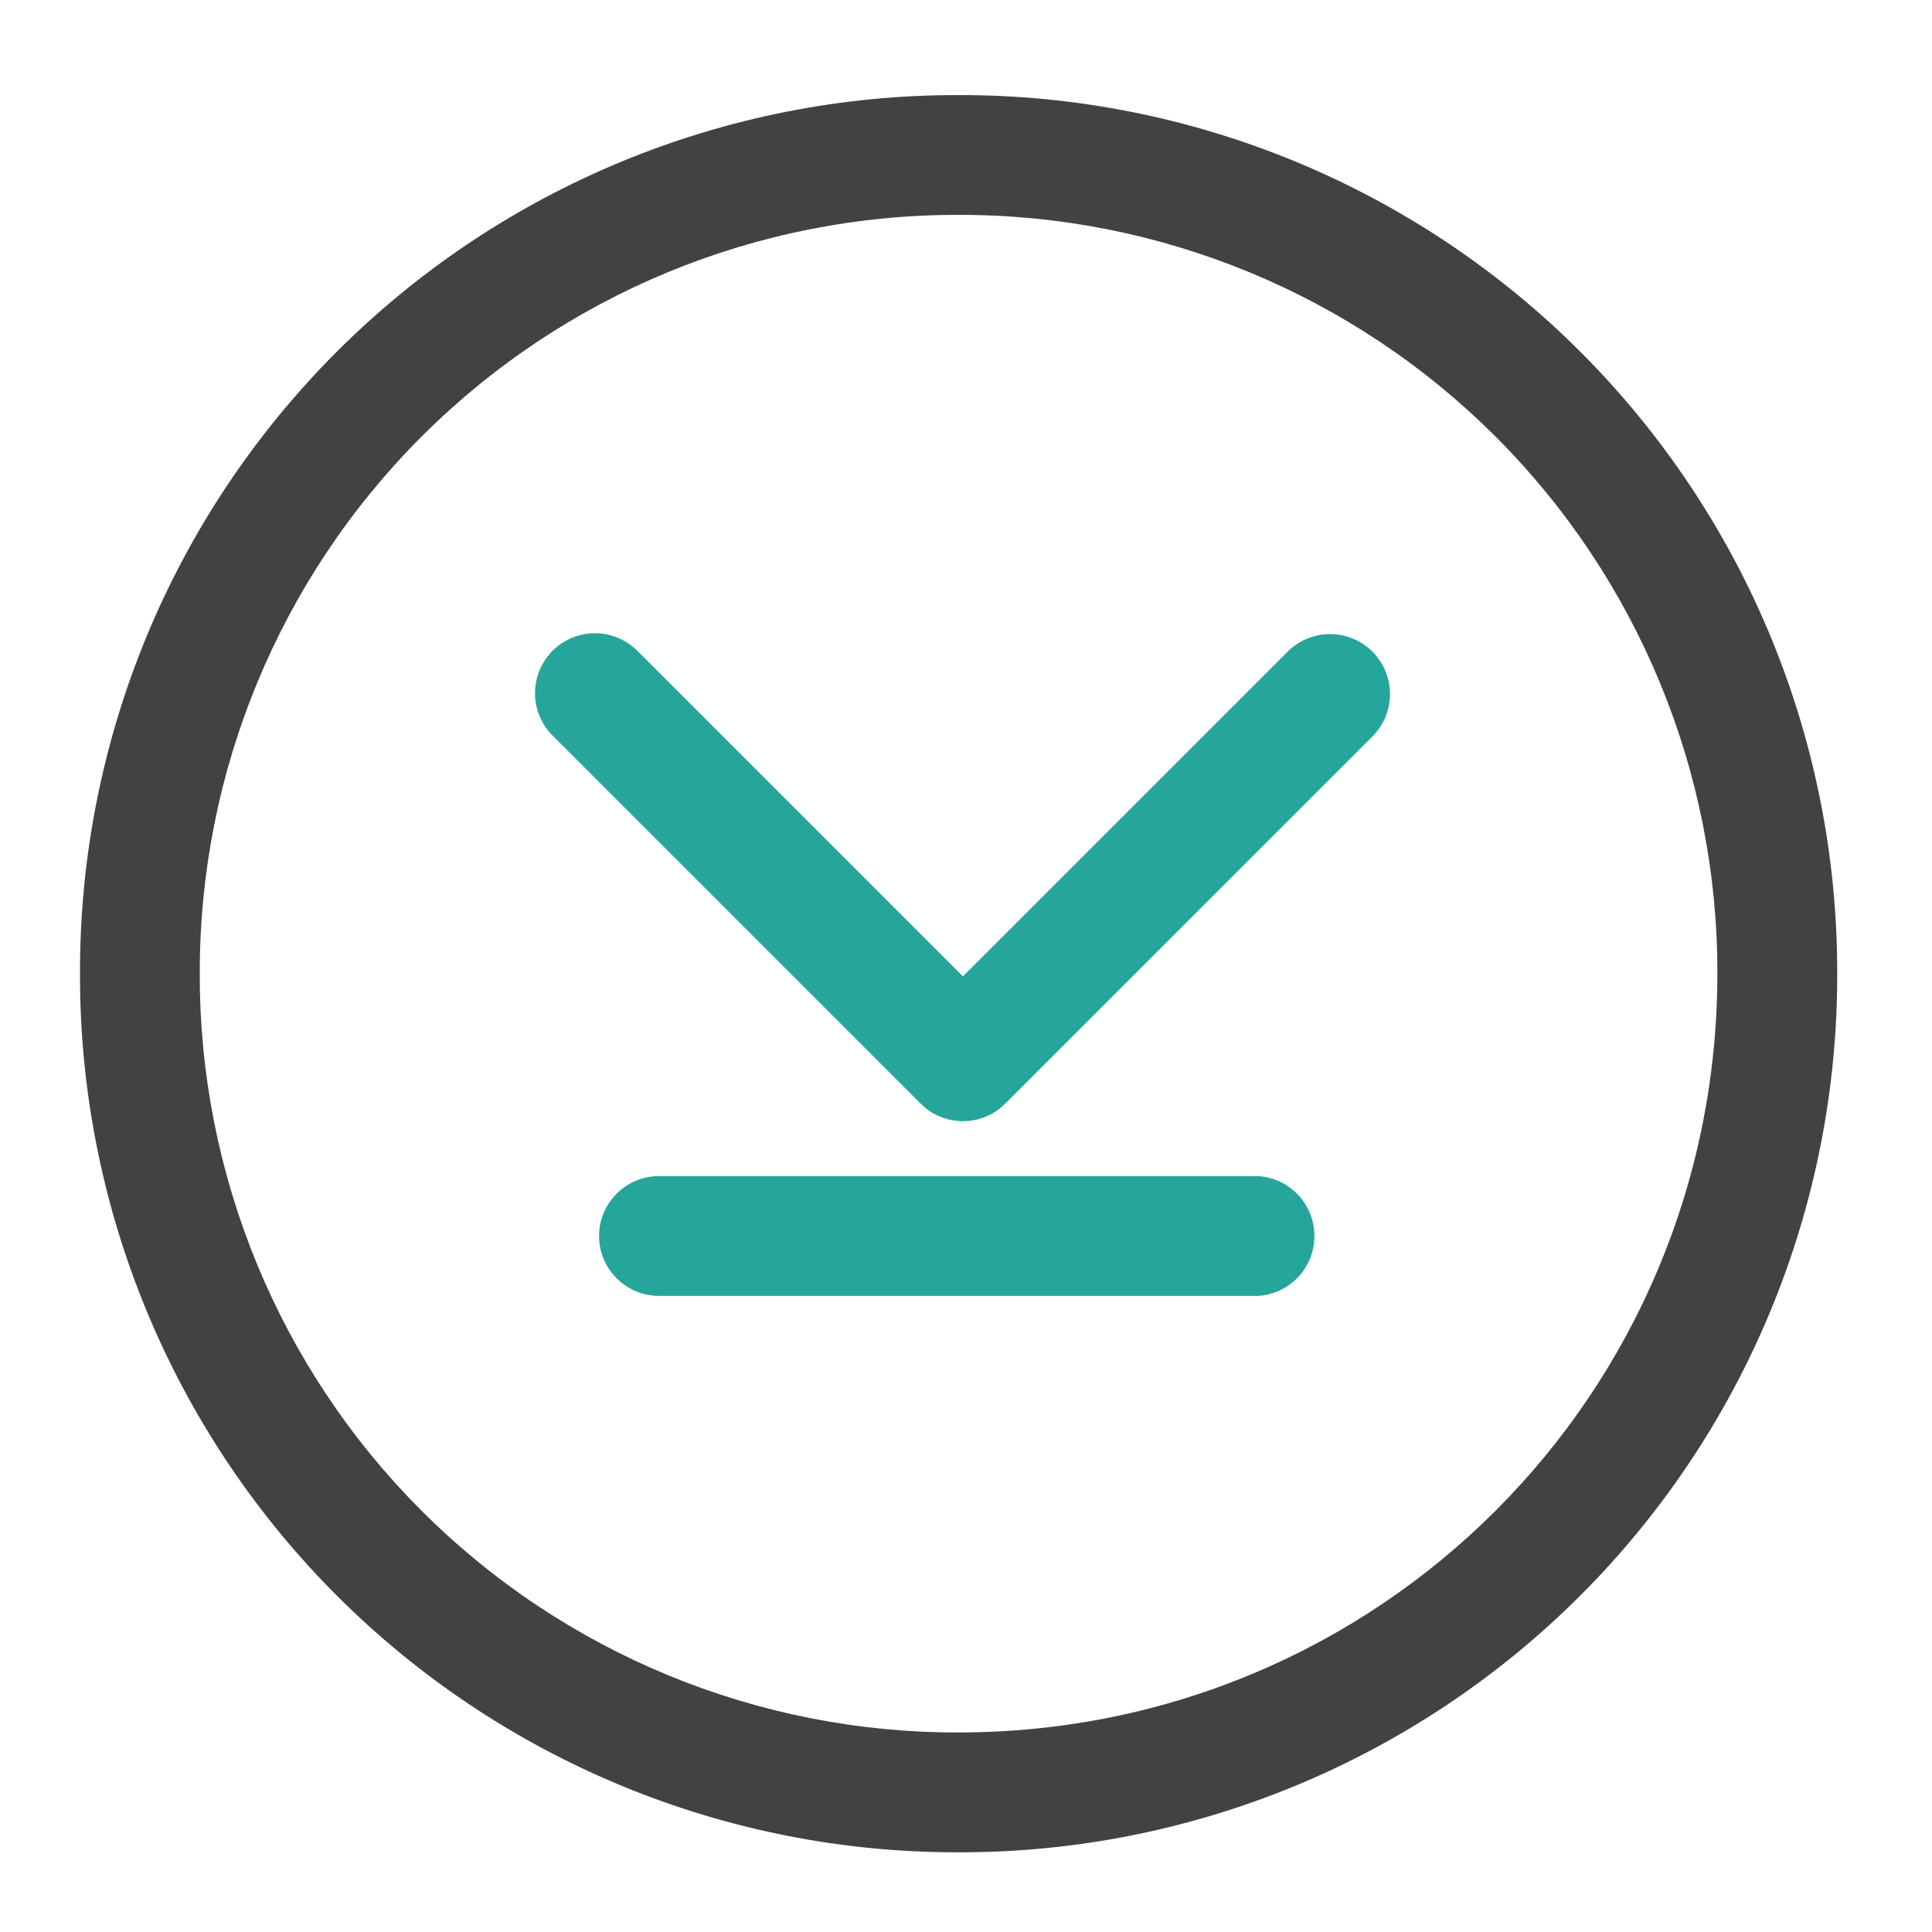
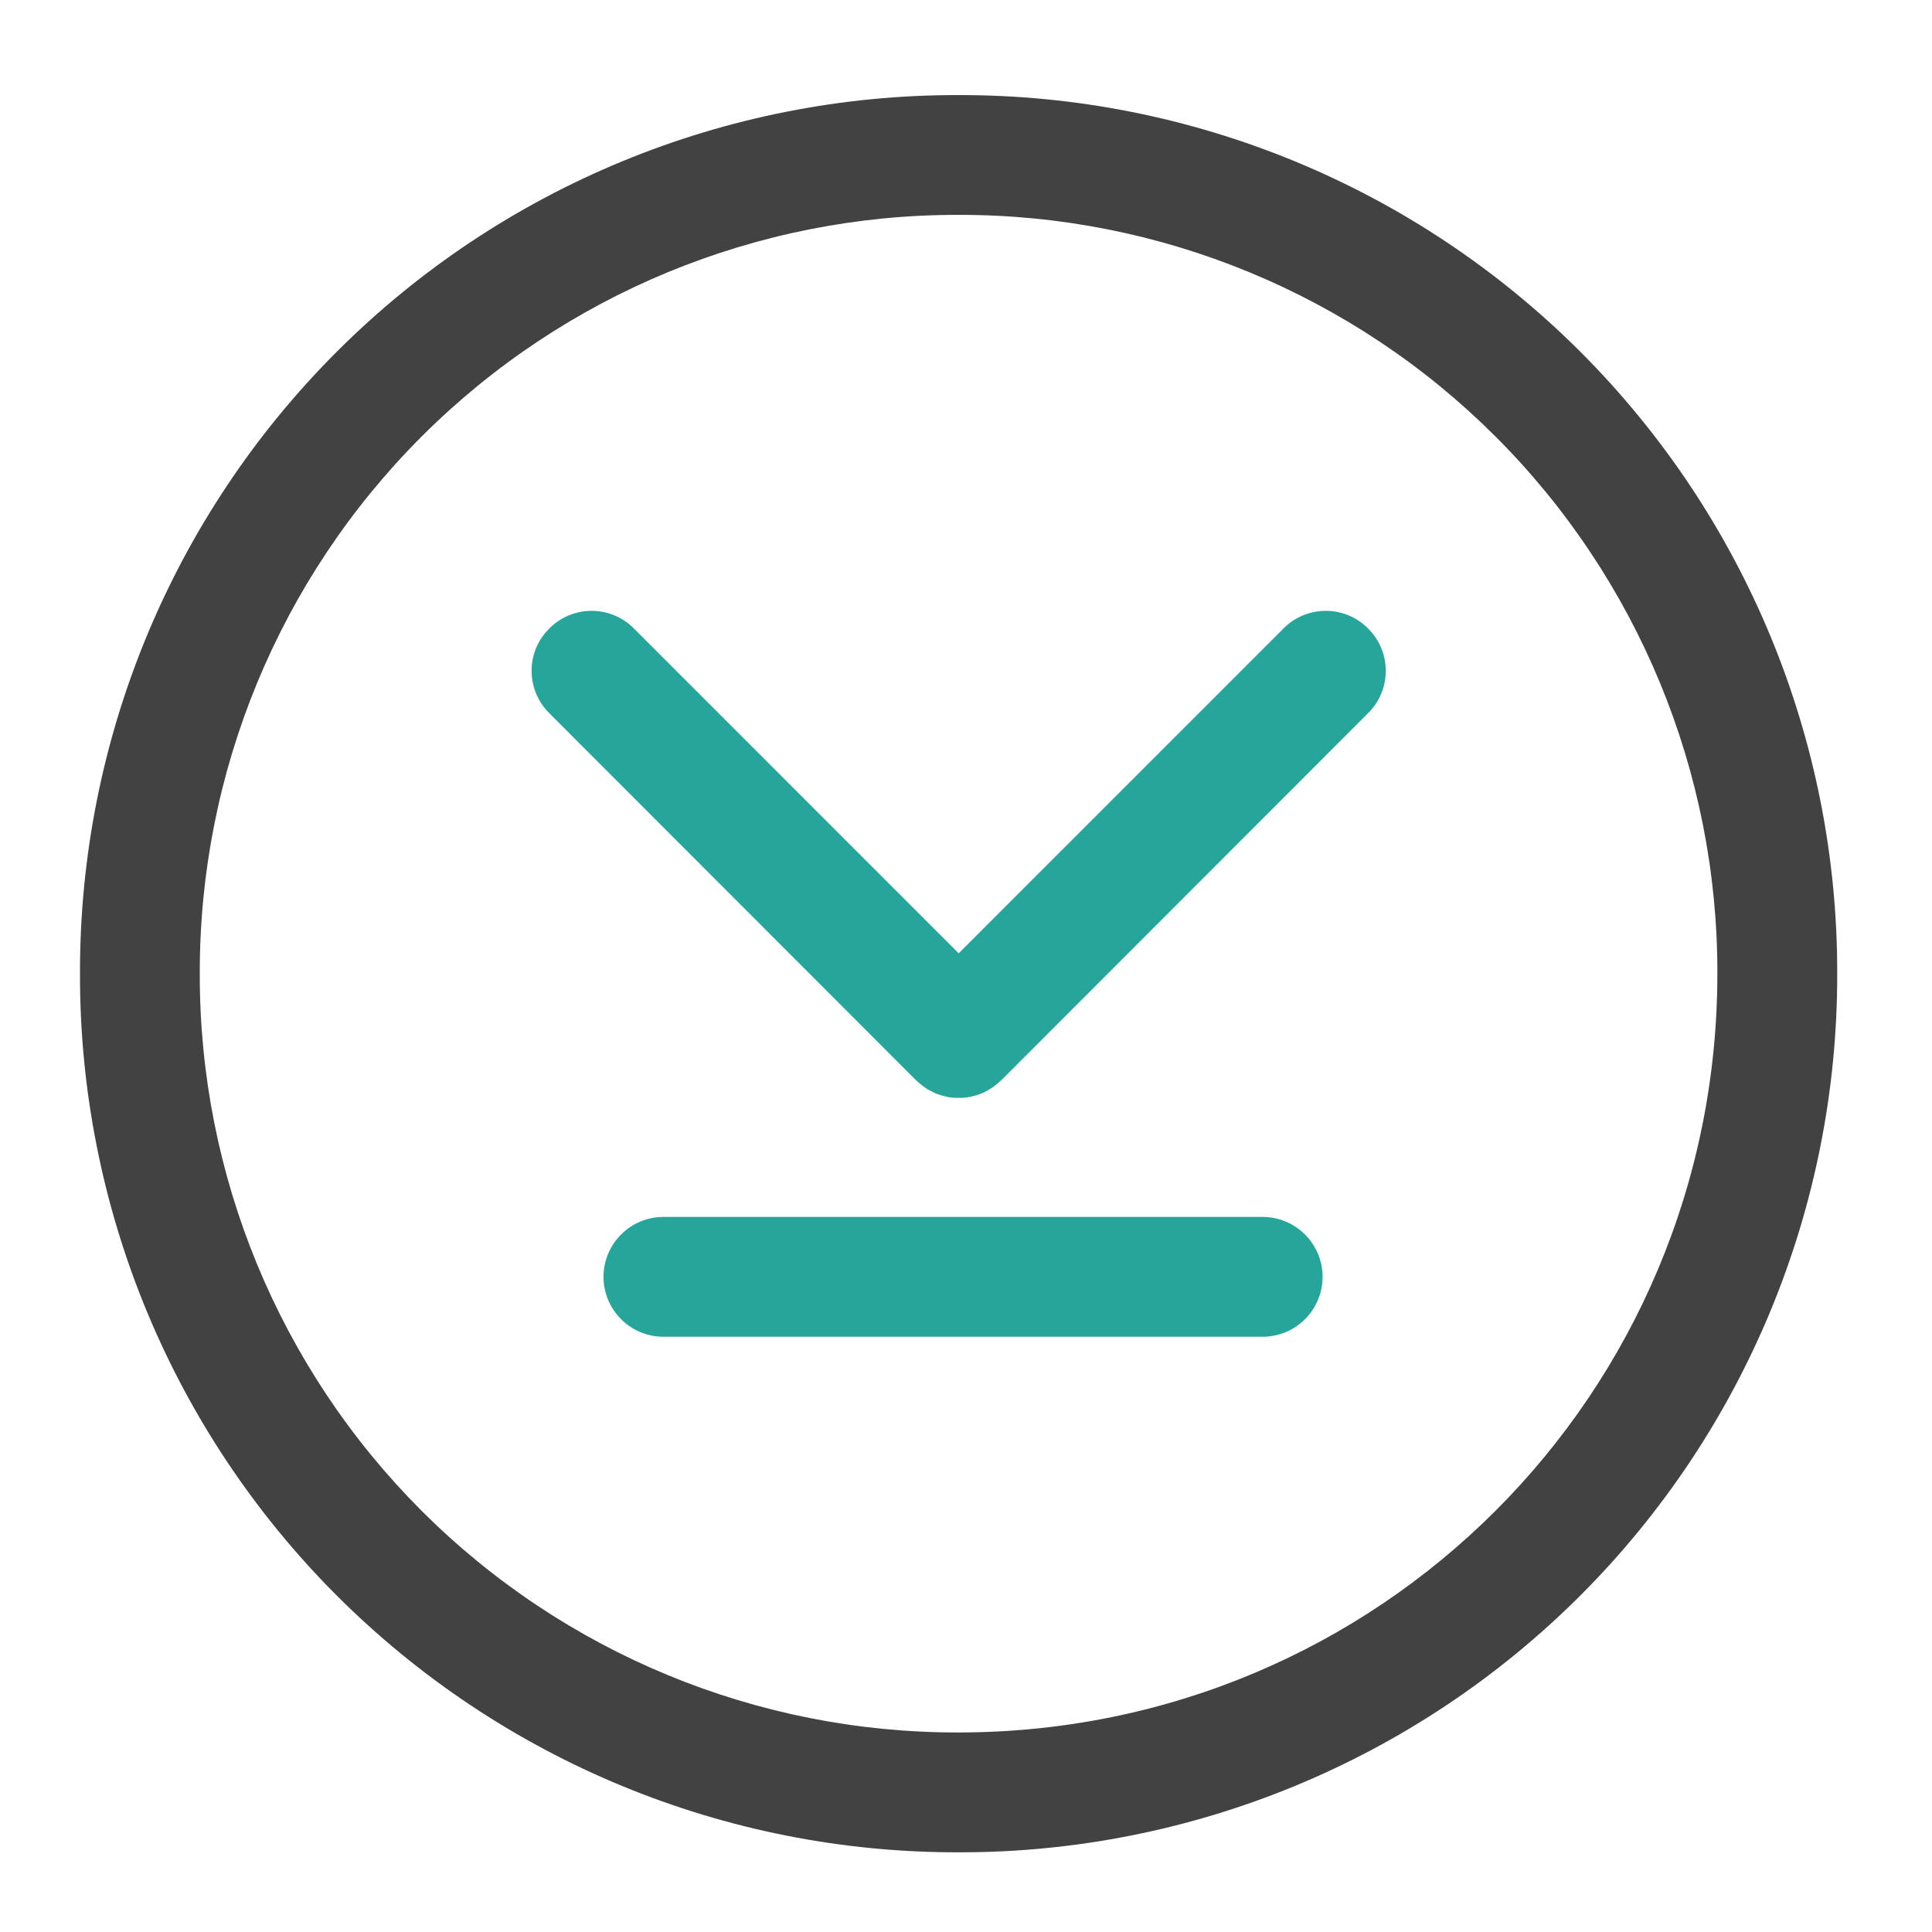
<svg xmlns="http://www.w3.org/2000/svg" width="32pt" height="32pt" viewBox="0 0 32 32">
  <path d="M30.43 16.125a14.52 14.52 0 0 0-14.555-14.55 14.517 14.517 0 0 0-14.55 14.55 14.52 14.52 0 0 0 14.55 14.555A14.524 14.524 0 0 0 30.43 16.125zm-1.985 0c0 6.965-5.605 12.57-12.57 12.57a12.54 12.54 0 0 1-12.566-12.57A12.54 12.54 0 0 1 15.875 3.559a12.54 12.54 0 0 1 12.57 12.566zm0 0" fill="#424242" />
-   <path d="M23.023 11.496a.993.993 0 0 0-1.695-.703l-5.379 5.379-5.379-5.379a.993.993 0 1 0-1.402 1.406l6.078 6.078h.004l.035.035.04.036c.01.011.027.02.038.03l.04.028c.015.008.03.02.042.028.016.007.028.015.043.023a.38.38 0 0 0 .043.02.239.239 0 0 0 .047.02c.012.007.027.01.043.019l.047.011c.016.008.031.012.047.016.015.004.031.004.047.008a.196.196 0 0 0 .047.008c.015.003.03.003.046.007a.19.19 0 0 1 .047.004h.094c.016-.004.031-.004.047-.004.02-.003.035-.003.05-.007a.196.196 0 0 0 .048-.008c.015-.004.03-.004.047-.008a.19.19 0 0 0 .042-.016l.047-.011c.016-.008.032-.012.047-.02.012-.004.028-.012.043-.02.016-.003.028-.011.043-.019a.426.426 0 0 0 .043-.023c.016-.008.027-.02.043-.028.012-.008.027-.02.04-.027l.038-.031c.016-.012.028-.024.04-.035.011-.012.027-.024.038-.036L22.73 12.2a.991.991 0 0 0 .293-.703zm0 0M10.914 19.48h9.926a.994.994 0 0 1 0 1.984h-9.926a.994.994 0 0 1-.992-.991c0-.547.445-.993.992-.993zm0 0" fill="#26a69a" />
+   <path d="M8.805 11.11c0-.255.097-.505.293-.7a.986.986 0 0 1 1.402 0l5.379 5.38 5.379-5.38a.986.986 0 0 1 1.402 0 .986.986 0 0 1 0 1.402l-6.078 6.083h-.004l-.035.035a.274.274 0 0 1-.04.03.274.274 0 0 1-.038.032c-.012.012-.027.02-.04.028-.015.011-.03.02-.042.027l-.043.023c-.016.008-.031.016-.043.024-.016.008-.031.011-.047.02-.012.003-.027.011-.043.015-.016.004-.031.012-.047.016l-.047.011-.047.012c-.015.004-.03.004-.046.008-.016 0-.032.004-.047.004-.016.004-.032.004-.047.004h-.094c-.016 0-.031 0-.047-.004-.02 0-.035-.004-.05-.004-.016-.004-.032-.004-.047-.008l-.047-.012-.043-.011c-.016-.004-.032-.012-.047-.016-.016-.004-.031-.012-.047-.016-.012-.008-.027-.011-.043-.02-.016-.007-.027-.015-.043-.023-.016-.008-.031-.015-.043-.023a.263.263 0 0 1-.043-.027c-.012-.008-.027-.016-.039-.028-.016-.008-.027-.02-.04-.031a.153.153 0 0 1-.038-.031c-.012-.012-.027-.024-.04-.035l-6.077-6.082a.991.991 0 0 1-.293-.704zm0 0M20.914 20.156h-9.926a.994.994 0 0 0-.992.992c0 .547.445.993.992.993h9.926a.994.994 0 0 0 .992-.993.994.994 0 0 0-.992-.992zm0 0" fill="#26a69a" />
</svg>
